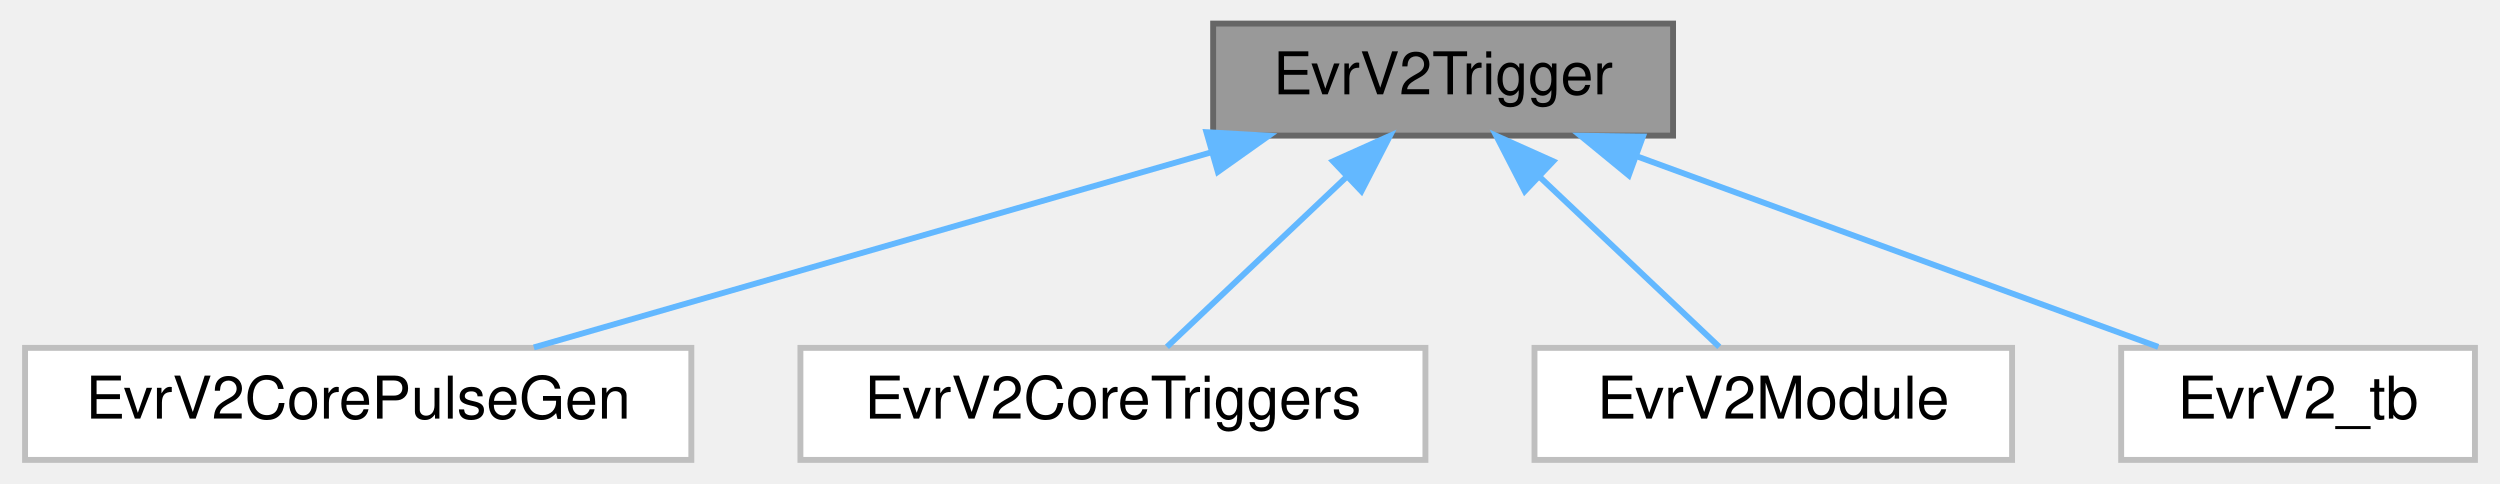
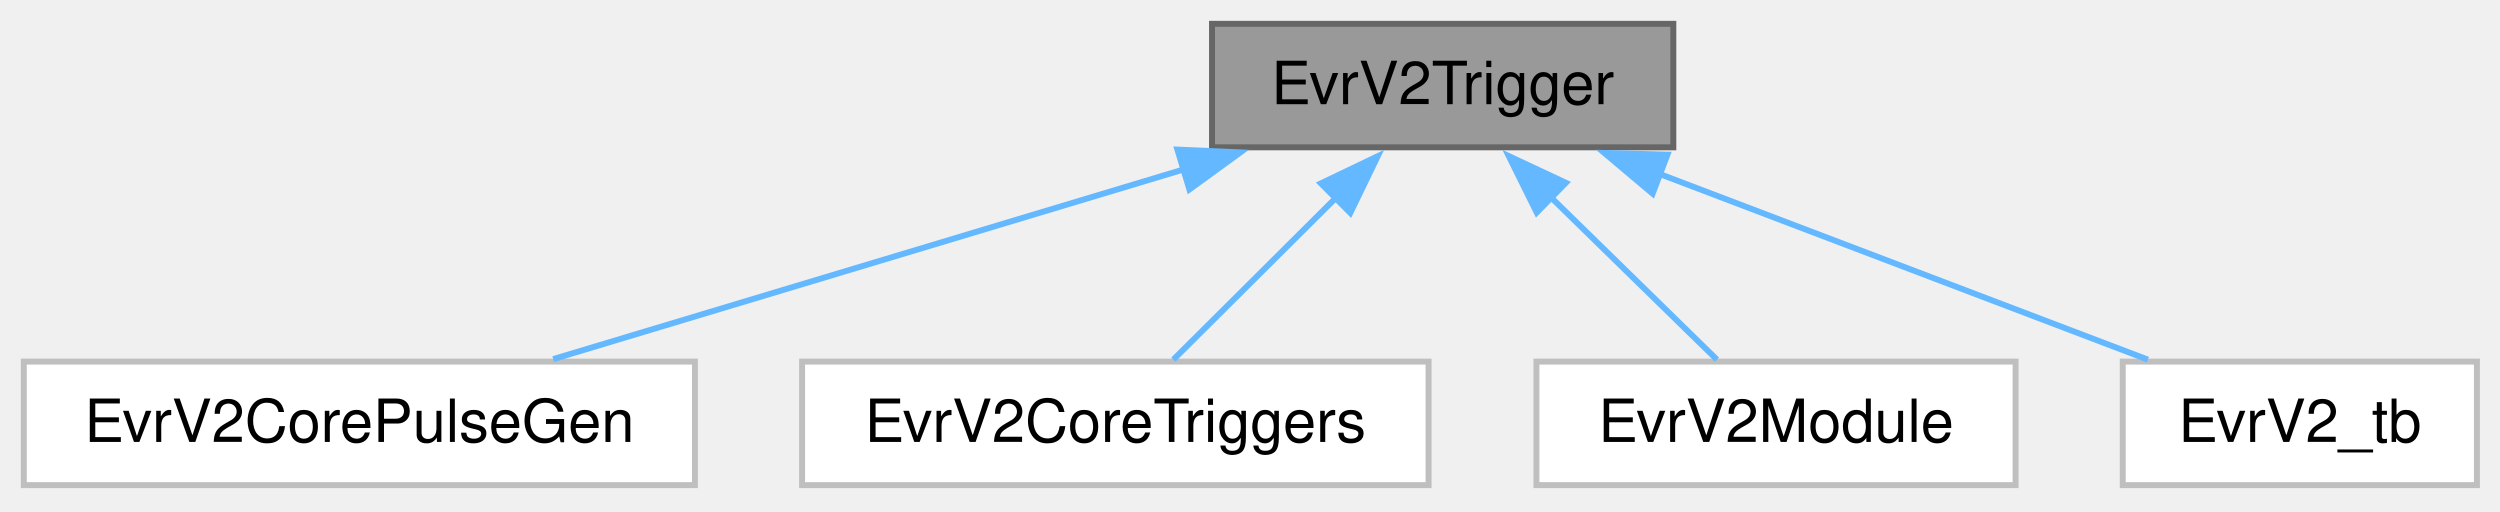
- <svg xmlns="http://www.w3.org/2000/svg" xmlns:xlink="http://www.w3.org/1999/xlink" width="424pt" height="82pt" viewBox="0.00 0.00 423.50 82.00">
-   <g id="graph0" class="graph" transform="scale(1 1) rotate(0) translate(4 78)">
+ <svg xmlns="http://www.w3.org/2000/svg" xmlns:xlink="http://www.w3.org/1999/xlink" width="420pt" height="86pt" viewBox="0.00 0.00 420.00 86.00">
+   <g id="graph0" class="graph" transform="scale(1 1) rotate(0) translate(4 81.5)">
    <g id="Node000001" class="node">
      <g id="a_Node000001">
        <a xlink:title=" ">
-           <polygon fill="#999999" stroke="#666666" points="279.5,-74 201.5,-74 201.5,-55 279.5,-55 279.5,-74" />
-           <text text-anchor="middle" x="240.5" y="-62" font-family="Helvetica,sans-Serif" font-size="10.00">EvrV2Trigger</text>
+           <polygon fill="#999999" stroke="#666666" points="277.12,-77.5 199.62,-77.5 199.62,-56.75 277.12,-56.75 277.12,-77.5" />
+           <text xml:space="preserve" text-anchor="middle" x="238.38" y="-64" font-family="Helvetica,sans-Serif" font-size="10.00">EvrV2Trigger</text>
        </a>
      </g>
    </g>
    <g id="Node000002" class="node">
      <g id="a_Node000002">
        <a xlink:href="classEvrV2CorePulseGen.html" target="_top" xlink:title=" ">
-           <polygon fill="white" stroke="#bfbfbf" points="113,-19 0,-19 0,0 113,0 113,-19" />
-           <text text-anchor="middle" x="56.5" y="-7" font-family="Helvetica,sans-Serif" font-size="10.00">EvrV2CorePulseGen</text>
+           <polygon fill="white" stroke="#bfbfbf" points="112.75,-20.75 0,-20.75 0,0 112.75,0 112.75,-20.75" />
+           <text xml:space="preserve" text-anchor="middle" x="56.38" y="-7.25" font-family="Helvetica,sans-Serif" font-size="10.00">EvrV2CorePulseGen</text>
        </a>
      </g>
    </g>
    <g id="edge1_Node000001_Node000002" class="edge">
      <g id="a_edge1_Node000001_Node000002">
        <a xlink:title=" ">
-           <path fill="none" stroke="#63b8ff" d="M201.21,-52.18C166.8,-42.27 117.54,-28.08 86.29,-19.08" />
-           <polygon fill="#63b8ff" stroke="#63b8ff" points="200.36,-55.58 210.94,-54.98 202.3,-48.85 200.36,-55.58" />
+           <path fill="none" stroke="#63b8ff" d="M194.83,-53.03C162.29,-43.24 118.49,-30.06 88.94,-21.17" />
+           <polygon fill="#63b8ff" stroke="#63b8ff" points="193.8,-56.37 204.39,-55.9 195.82,-49.67 193.8,-56.37" />
        </a>
      </g>
    </g>
    <g id="Node000003" class="node">
      <g id="a_Node000003">
        <a xlink:href="classEvrV2CoreTriggers.html" target="_top" xlink:title=" ">
-           <polygon fill="white" stroke="#bfbfbf" points="237.5,-19 131.5,-19 131.5,0 237.5,0 237.5,-19" />
-           <text text-anchor="middle" x="184.5" y="-7" font-family="Helvetica,sans-Serif" font-size="10.00">EvrV2CoreTriggers</text>
+           <polygon fill="white" stroke="#bfbfbf" points="236,-20.75 130.75,-20.75 130.75,0 236,0 236,-20.75" />
+           <text xml:space="preserve" text-anchor="middle" x="183.38" y="-7.25" font-family="Helvetica,sans-Serif" font-size="10.00">EvrV2CoreTriggers</text>
        </a>
      </g>
    </g>
    <g id="edge2_Node000001_Node000003" class="edge">
      <g id="a_edge2_Node000001_Node000003">
        <a xlink:title=" ">
-           <path fill="none" stroke="#63b8ff" d="M224.17,-48.04C214.24,-38.64 201.91,-26.98 193.66,-19.17" />
-           <polygon fill="#63b8ff" stroke="#63b8ff" points="221.83,-50.65 231.5,-54.98 226.65,-45.57 221.83,-50.65" />
+           <path fill="none" stroke="#63b8ff" d="M220.47,-48.3C211.38,-39.25 200.69,-28.61 193.12,-21.08" />
+           <polygon fill="#63b8ff" stroke="#63b8ff" points="217.91,-50.69 227.47,-55.27 222.85,-45.73 217.91,-50.69" />
        </a>
      </g>
    </g>
    <g id="Node000004" class="node">
      <g id="a_Node000004">
        <a xlink:href="classEvrV2Module.html" target="_top" xlink:title=" ">
-           <polygon fill="white" stroke="#bfbfbf" points="337,-19 256,-19 256,0 337,0 337,-19" />
-           <text text-anchor="middle" x="296.5" y="-7" font-family="Helvetica,sans-Serif" font-size="10.00">EvrV2Module</text>
+           <polygon fill="white" stroke="#bfbfbf" points="334.62,-20.75 254.12,-20.75 254.12,0 334.62,0 334.62,-20.75" />
+           <text xml:space="preserve" text-anchor="middle" x="294.38" y="-7.25" font-family="Helvetica,sans-Serif" font-size="10.00">EvrV2Module</text>
        </a>
      </g>
    </g>
    <g id="edge3_Node000001_Node000004" class="edge">
      <g id="a_edge3_Node000001_Node000004">
        <a xlink:title=" ">
-           <path fill="none" stroke="#63b8ff" d="M256.83,-48.04C266.76,-38.64 279.09,-26.98 287.34,-19.17" />
-           <polygon fill="#63b8ff" stroke="#63b8ff" points="254.35,-45.57 249.5,-54.98 259.17,-50.65 254.35,-45.57" />
+           <path fill="none" stroke="#63b8ff" d="M256.61,-48.3C265.86,-39.25 276.75,-28.61 284.45,-21.08" />
+           <polygon fill="#63b8ff" stroke="#63b8ff" points="254.17,-45.79 249.47,-55.28 259.07,-50.79 254.17,-45.79" />
        </a>
      </g>
    </g>
    <g id="Node000005" class="node">
      <g id="a_Node000005">
        <a xlink:href="classEvrV2__tb.html" target="_top" xlink:title=" ">
-           <polygon fill="white" stroke="#bfbfbf" points="415.5,-19 355.5,-19 355.5,0 415.5,0 415.5,-19" />
-           <text text-anchor="middle" x="385.5" y="-7" font-family="Helvetica,sans-Serif" font-size="10.00">EvrV2_tb</text>
+           <polygon fill="white" stroke="#bfbfbf" points="412.12,-20.75 352.62,-20.75 352.62,0 412.12,0 412.12,-20.75" />
+           <text xml:space="preserve" text-anchor="middle" x="382.38" y="-7.25" font-family="Helvetica,sans-Serif" font-size="10.00">EvrV2_tb</text>
        </a>
      </g>
    </g>
    <g id="edge4_Node000001_Node000005" class="edge">
      <g id="a_edge4_Node000001_Node000005">
        <a xlink:title=" ">
-           <path fill="none" stroke="#63b8ff" d="M273.19,-51.55C300.12,-41.71 337.66,-27.98 361.78,-19.17" />
-           <polygon fill="#63b8ff" stroke="#63b8ff" points="271.99,-48.26 263.8,-54.98 274.39,-54.84 271.99,-48.26" />
+           <path fill="none" stroke="#63b8ff" d="M274.56,-52.37C300.21,-42.62 333.99,-29.77 356.85,-21.08" />
+           <polygon fill="#63b8ff" stroke="#63b8ff" points="273.64,-48.97 265.53,-55.8 276.13,-55.52 273.64,-48.97" />
        </a>
      </g>
    </g>
  </g>
</svg>
